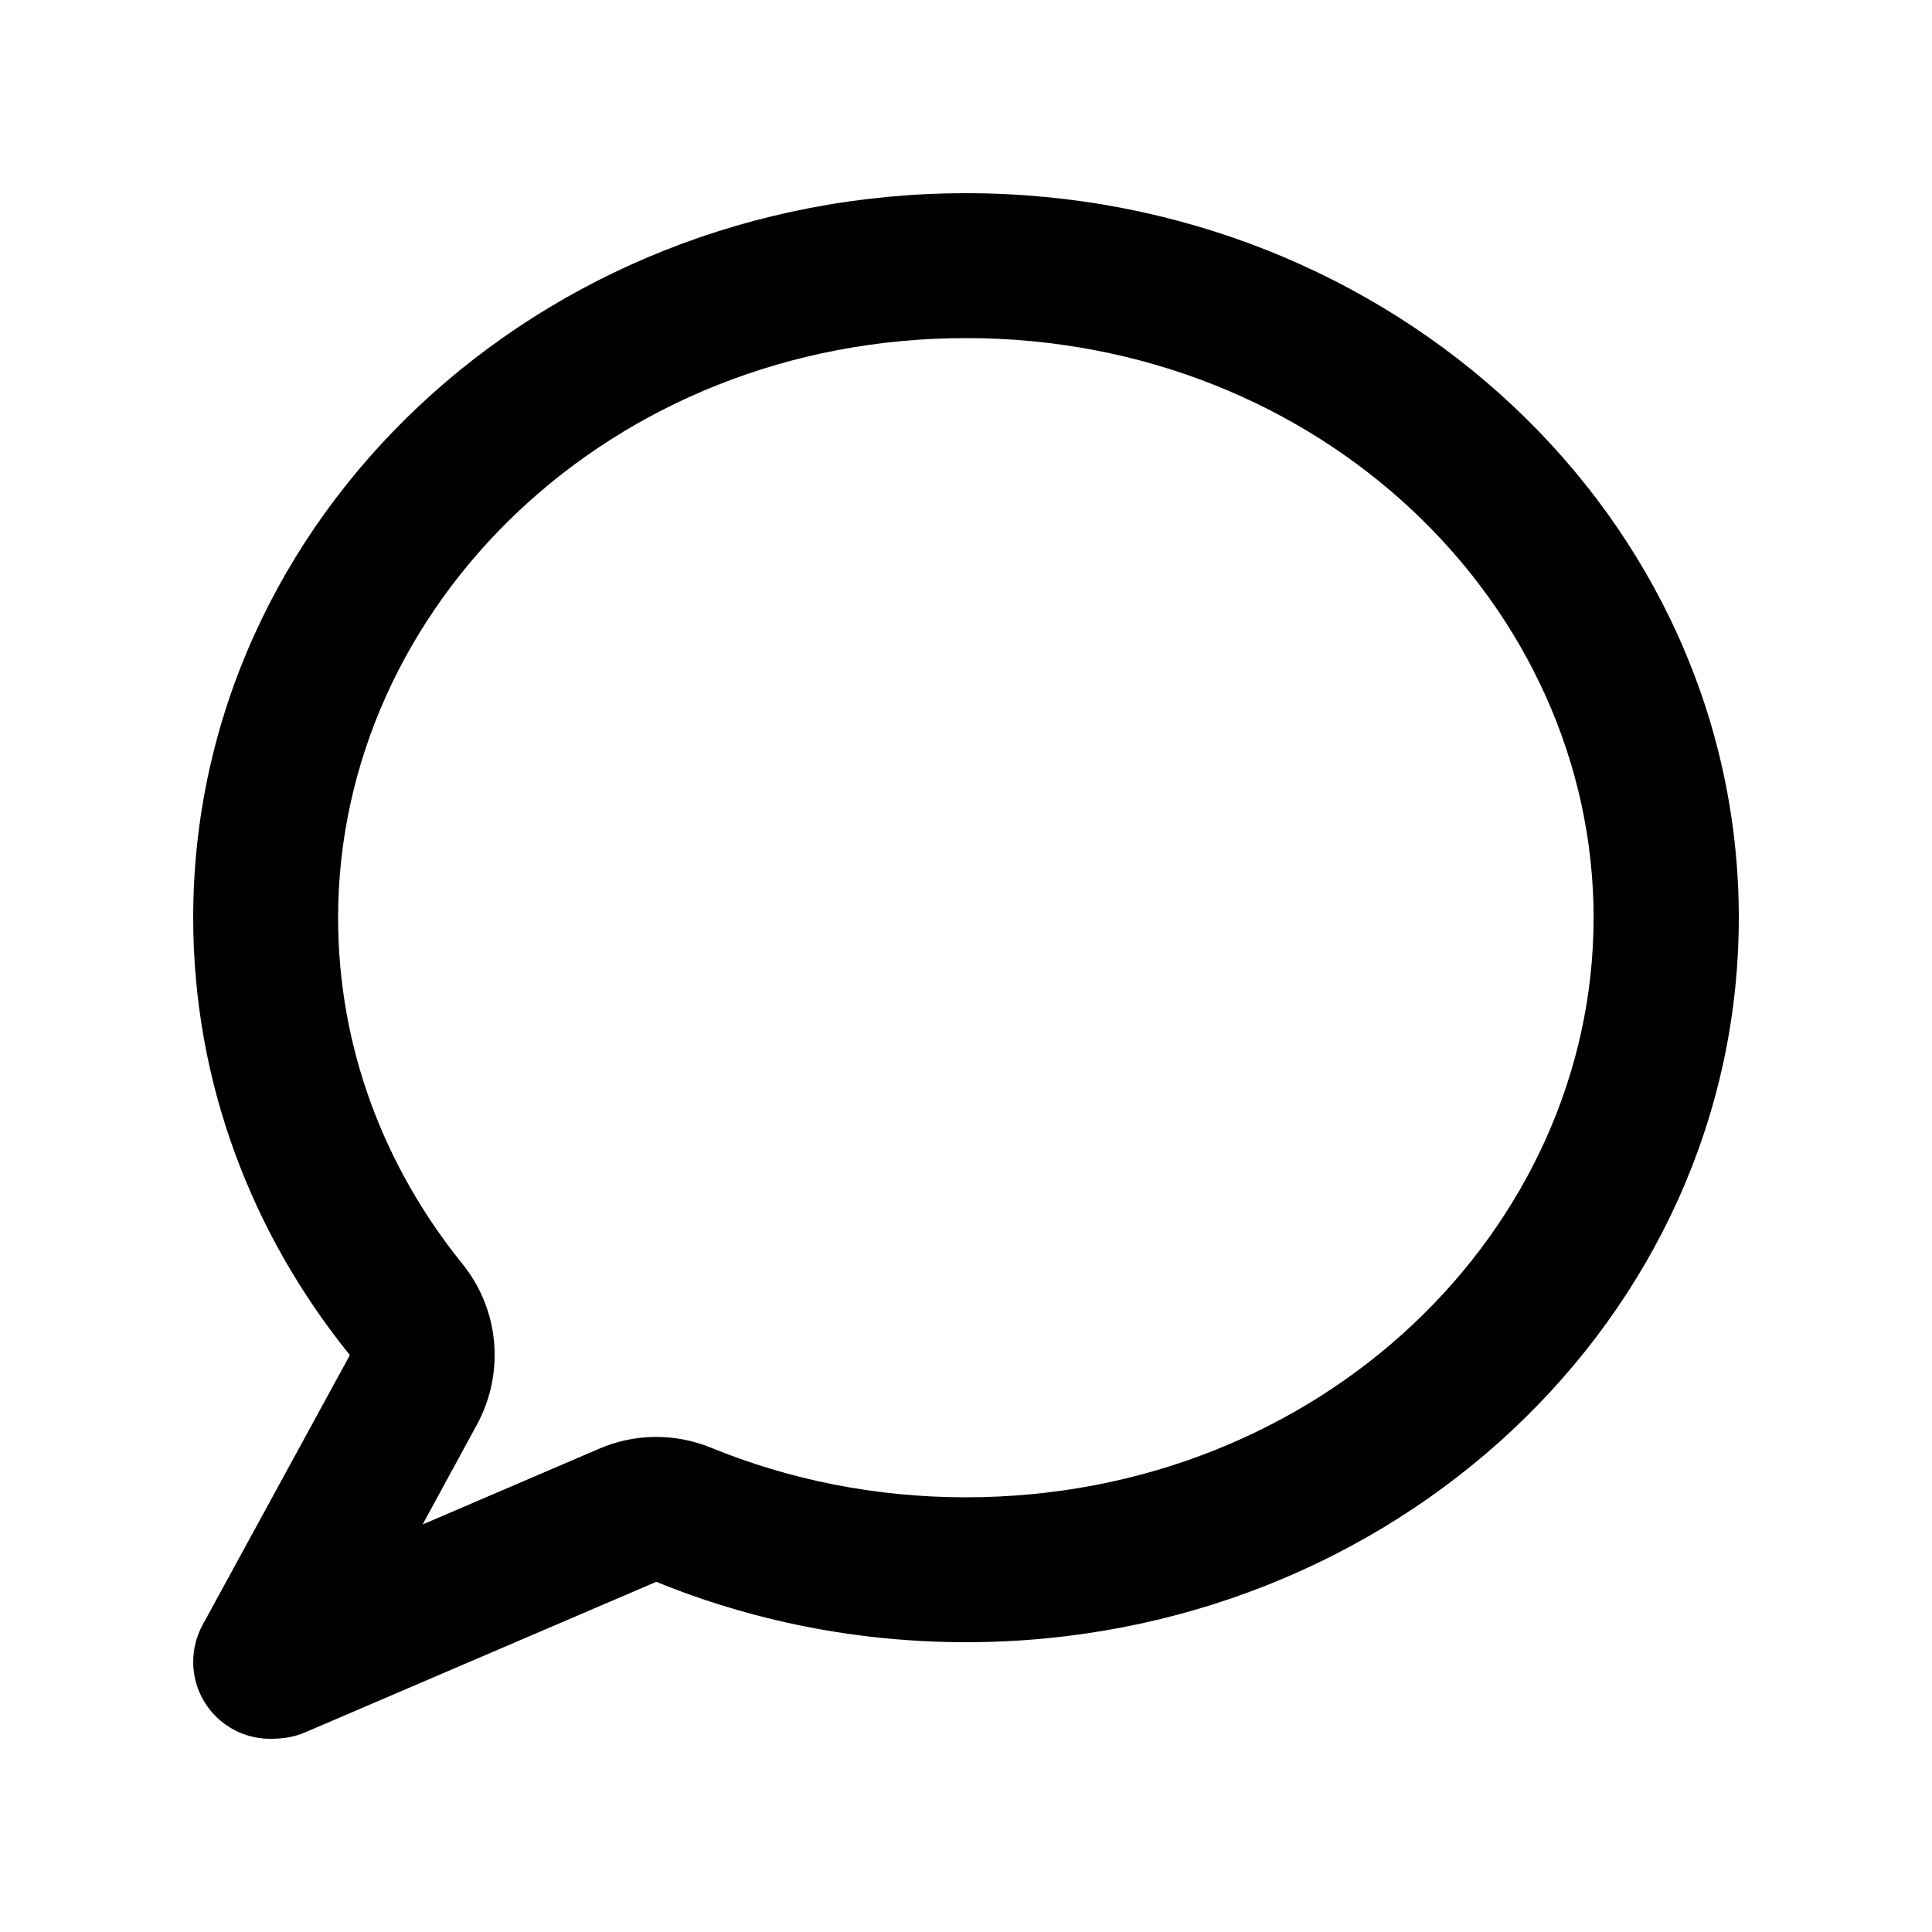
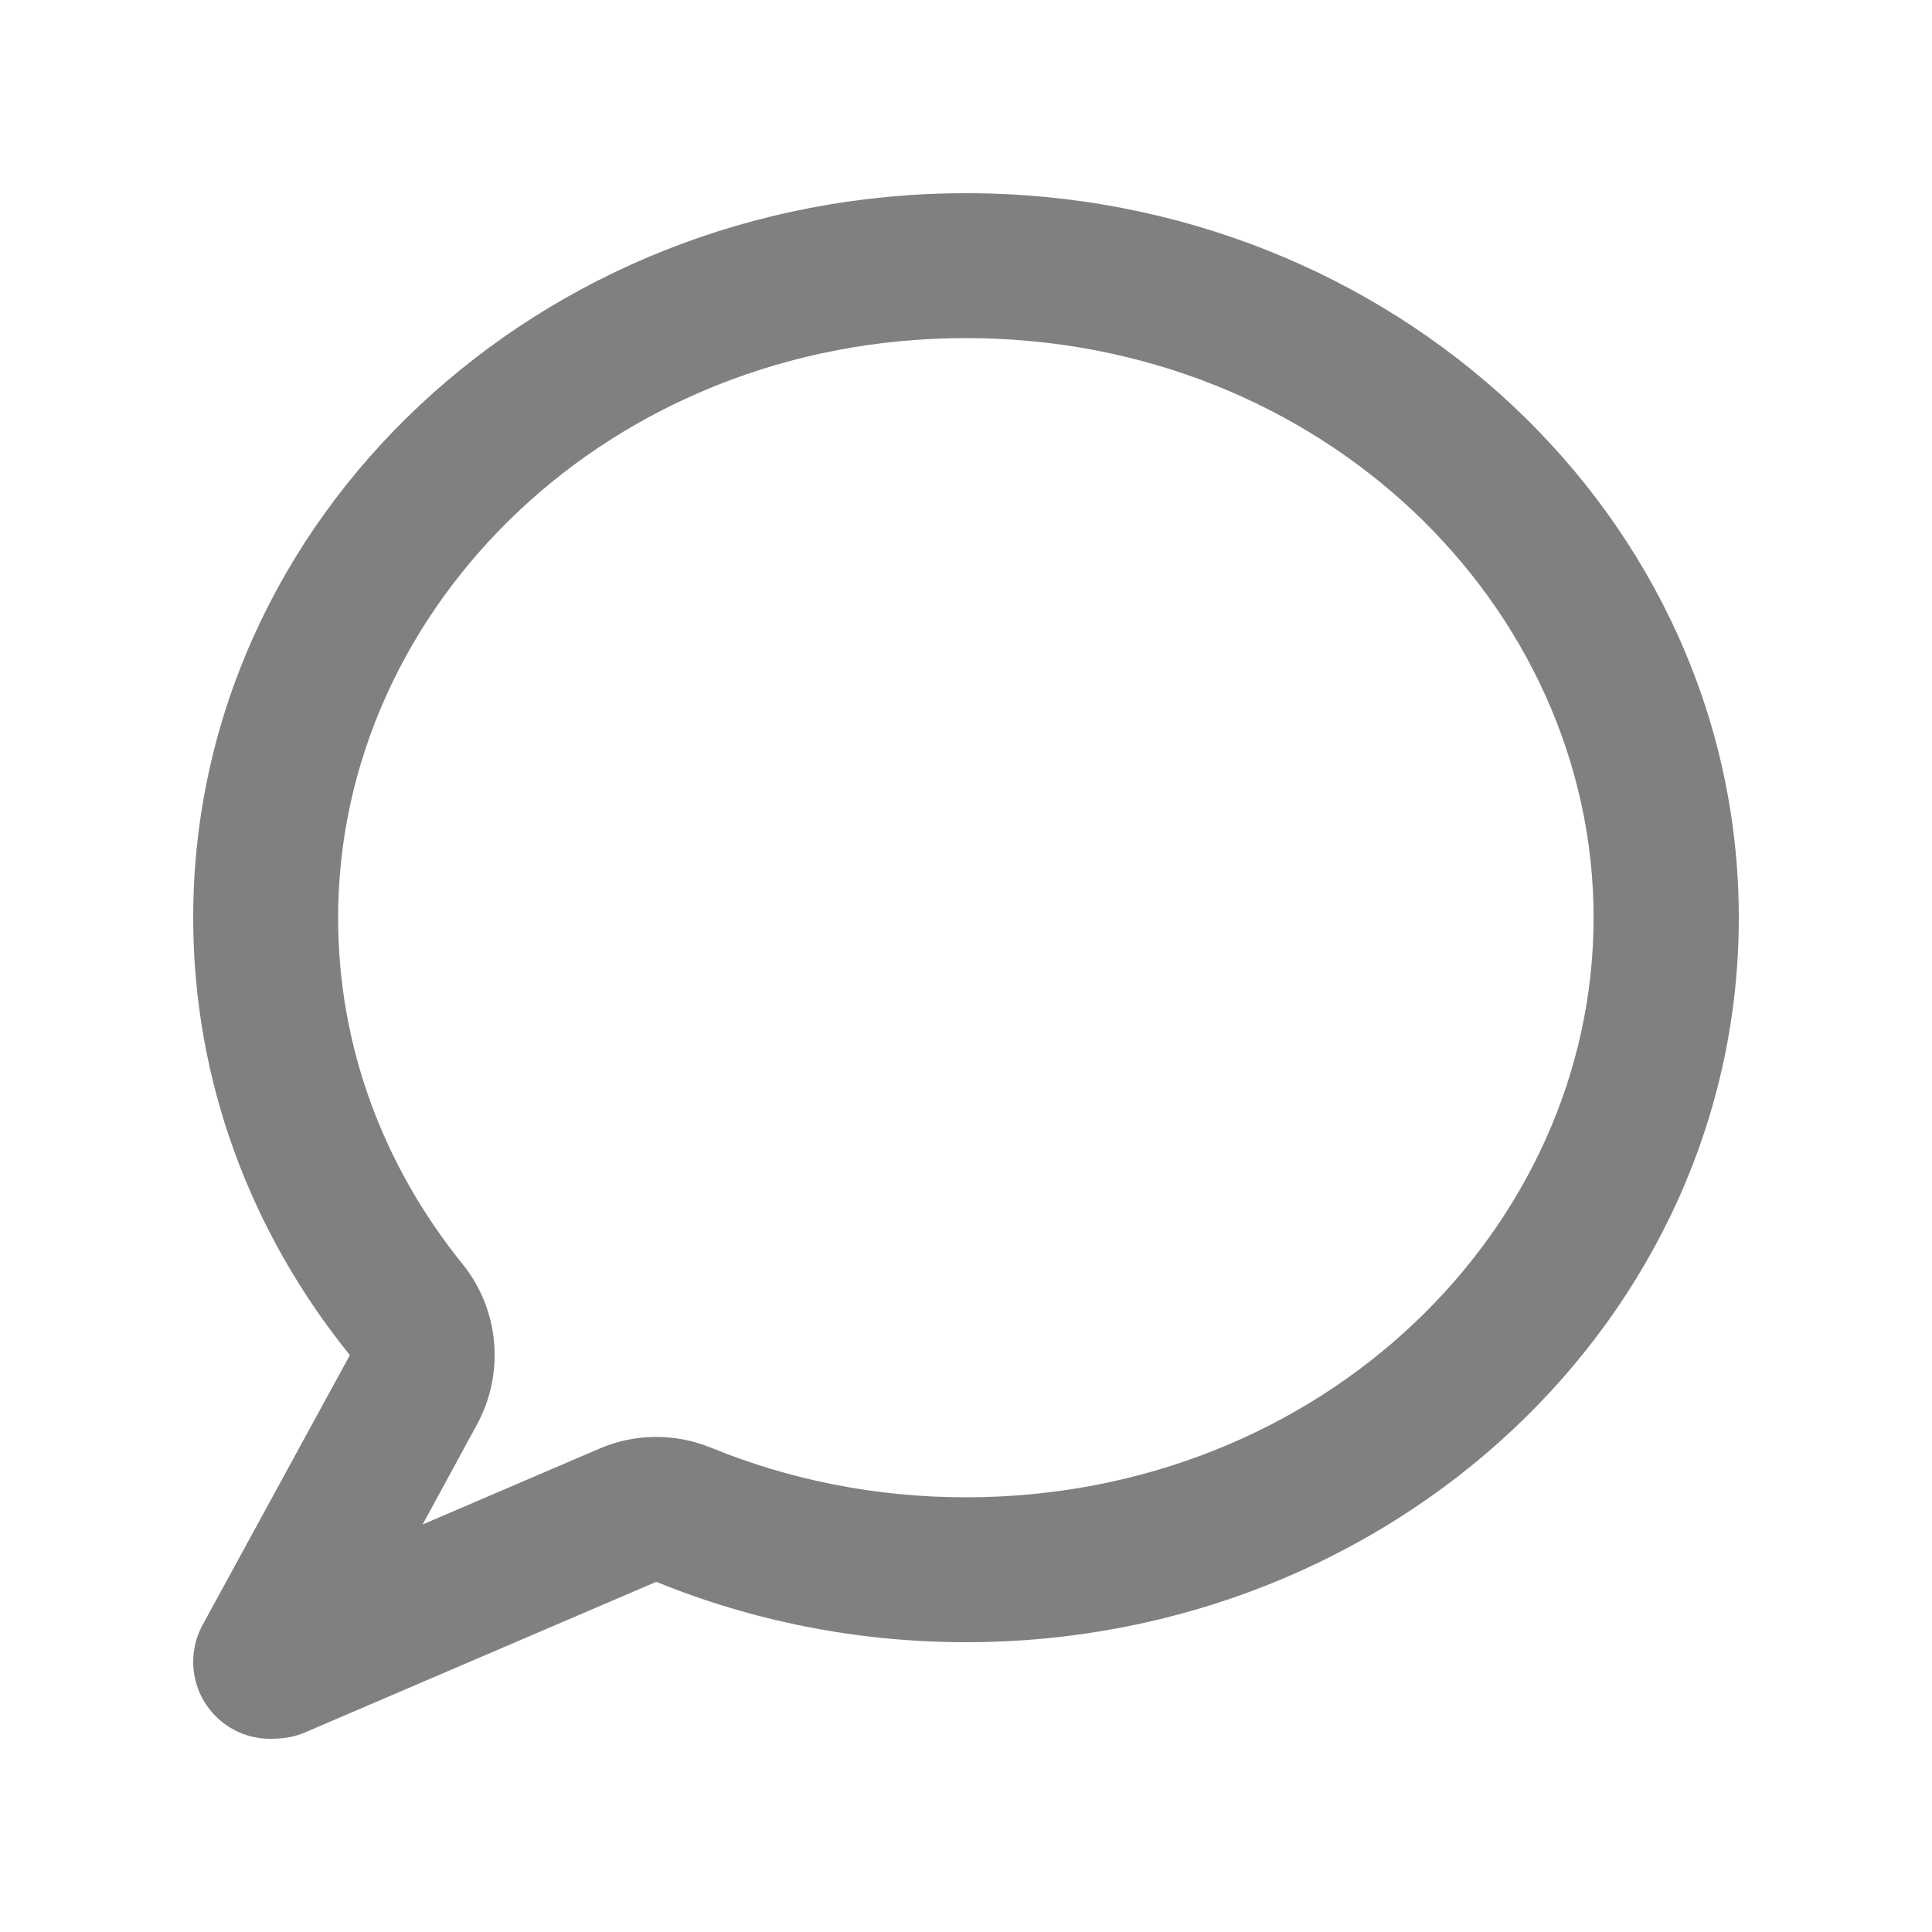
- <svg xmlns="http://www.w3.org/2000/svg" viewBox="0 0 640 640">
+ <svg xmlns="http://www.w3.org/2000/svg" viewBox="0 0 640 640" fill="gray">
  <path d="M115.9 448.9C83.3 408.6 64 358.4 64 304C64 171.5 178.6 64 320 64C461.4 64 576 171.5 576 304C576 436.5 461.4 544 320 544C283.5 544 248.8 536.8 217.4 524L101 573.9C97.3 575.5 93.5 576 89.5 576C75.4 576 64 564.6 64 550.5C64 546.2 65.1 542 67.1 538.3L115.9 448.9zM153.2 418.7C165.4 433.8 167.3 454.8 158 471.9L140 505L198.5 479.9C210.3 474.8 223.7 474.7 235.6 479.6C261.3 490.1 289.8 496 319.9 496C437.7 496 527.9 407.2 527.9 304C527.9 200.8 437.8 112 320 112C202.2 112 112 200.8 112 304C112 346.8 127.1 386.4 153.2 418.7z" />
</svg>
